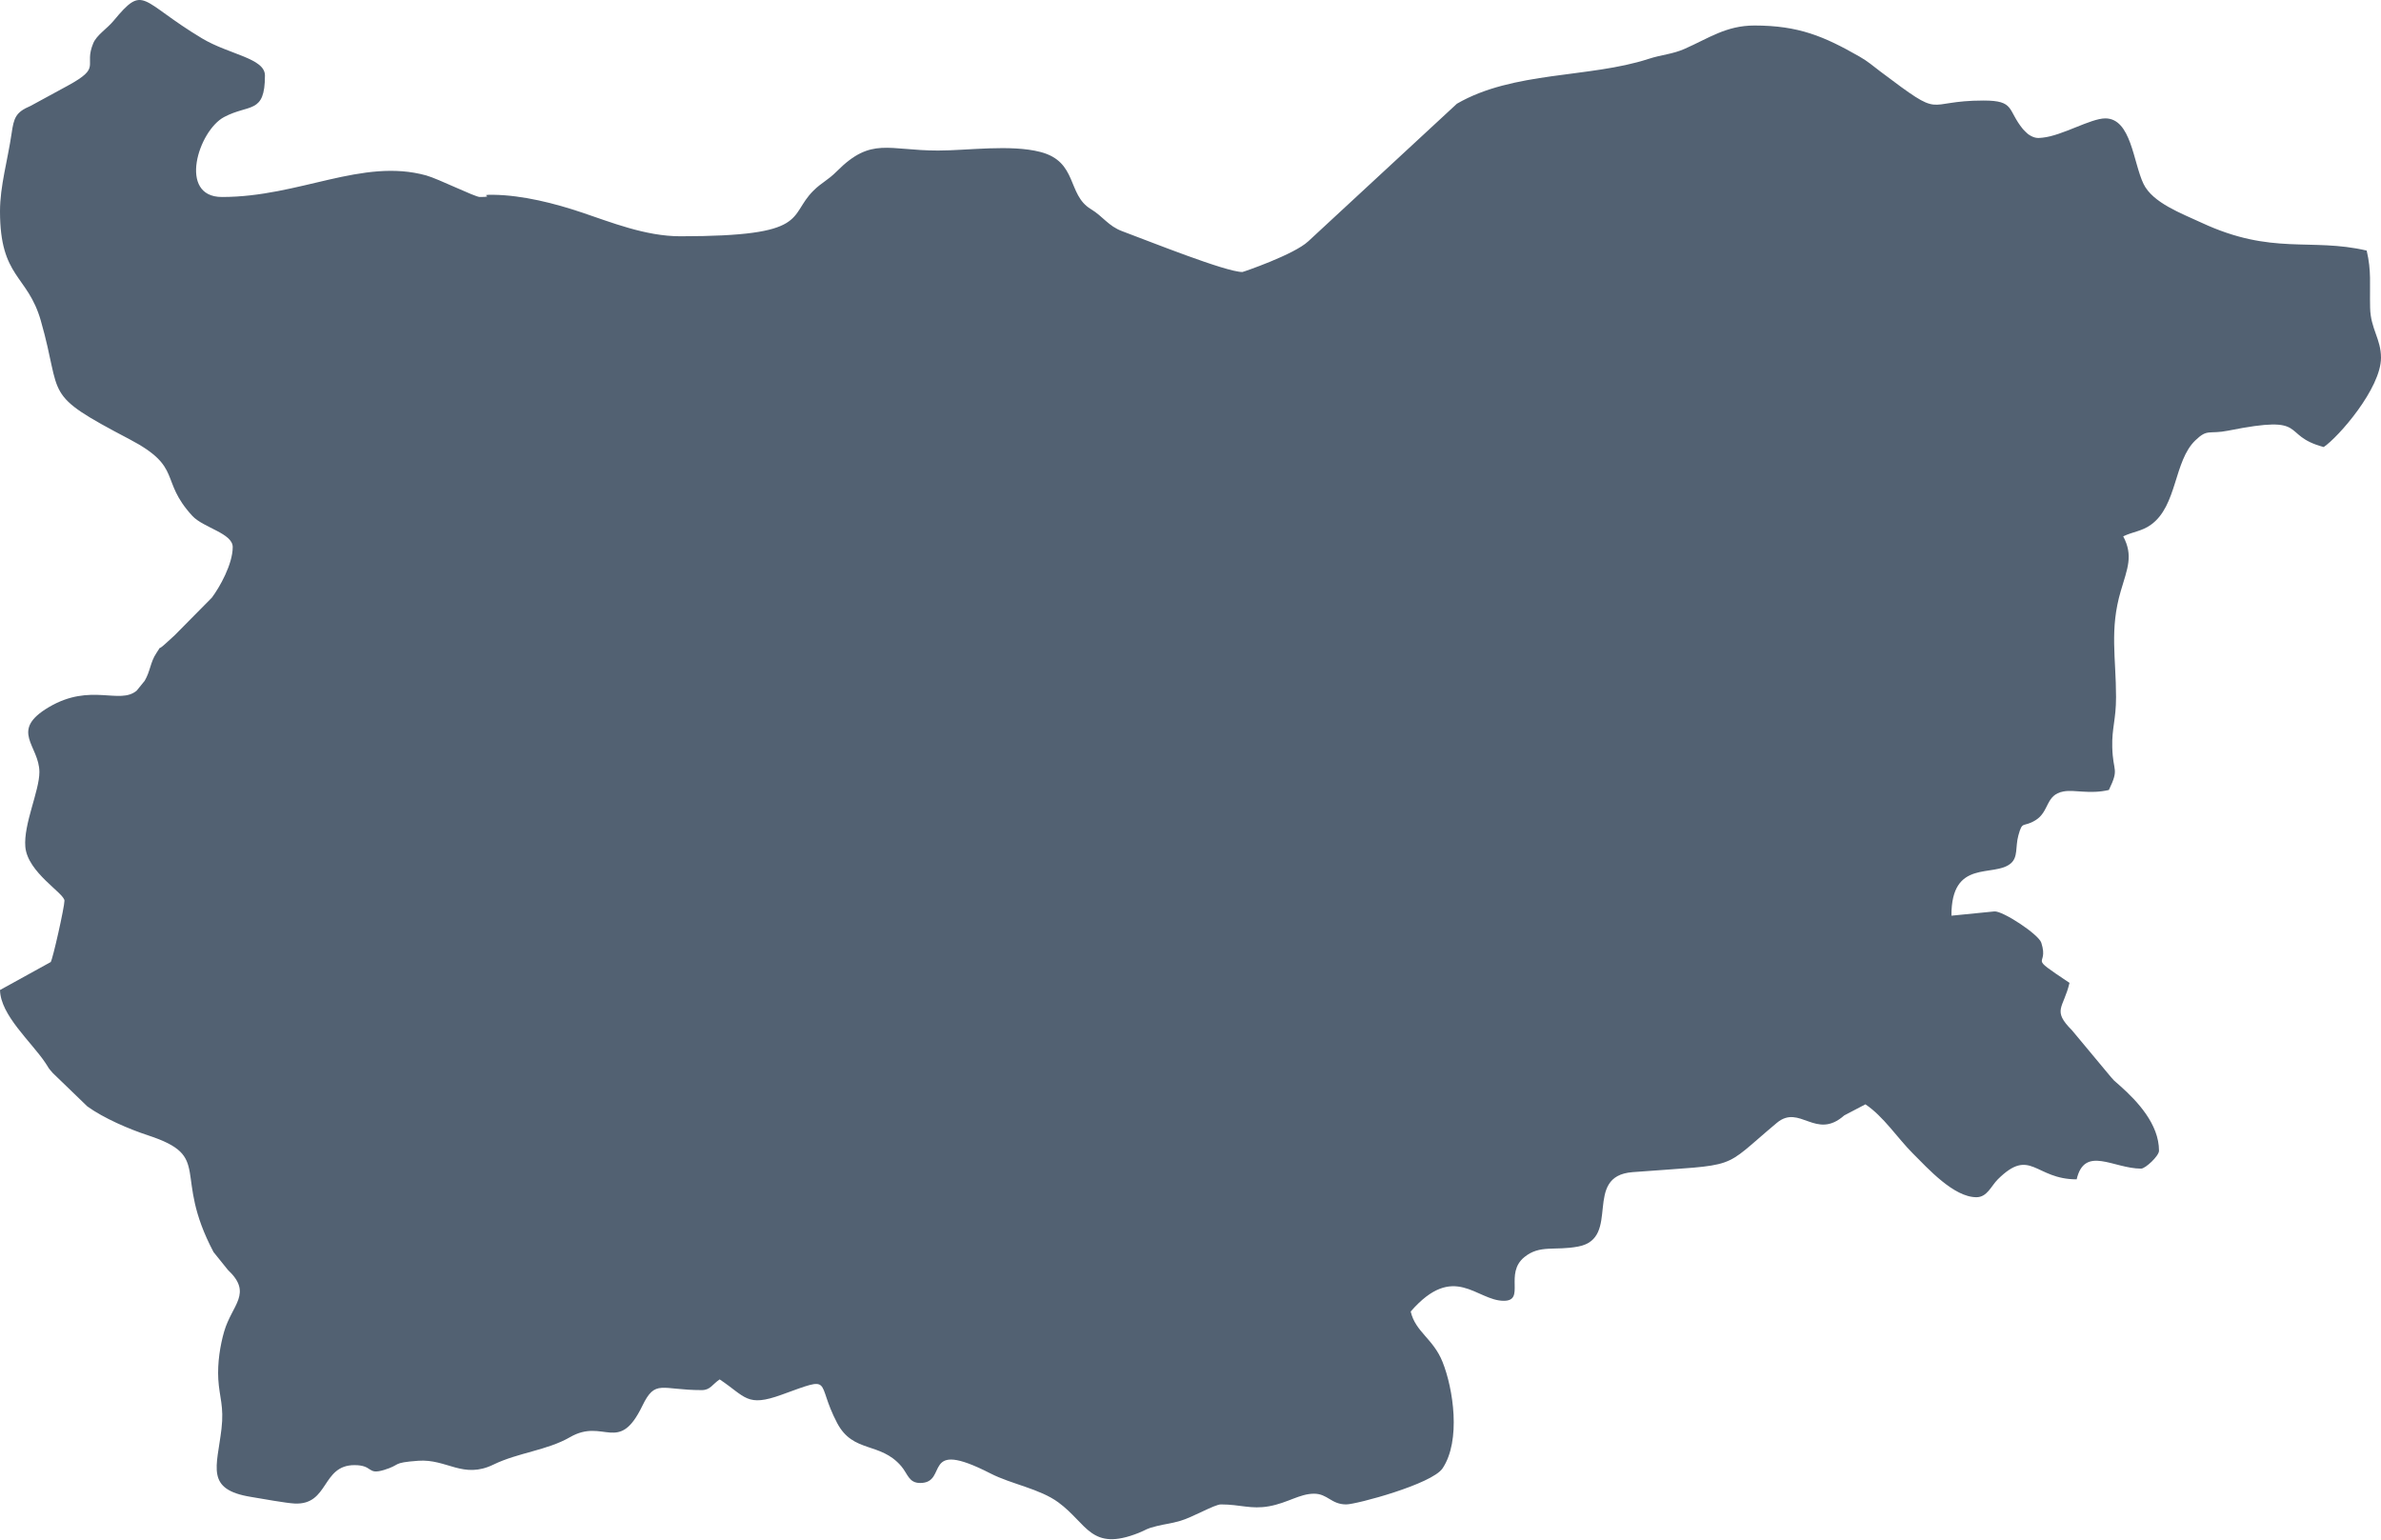
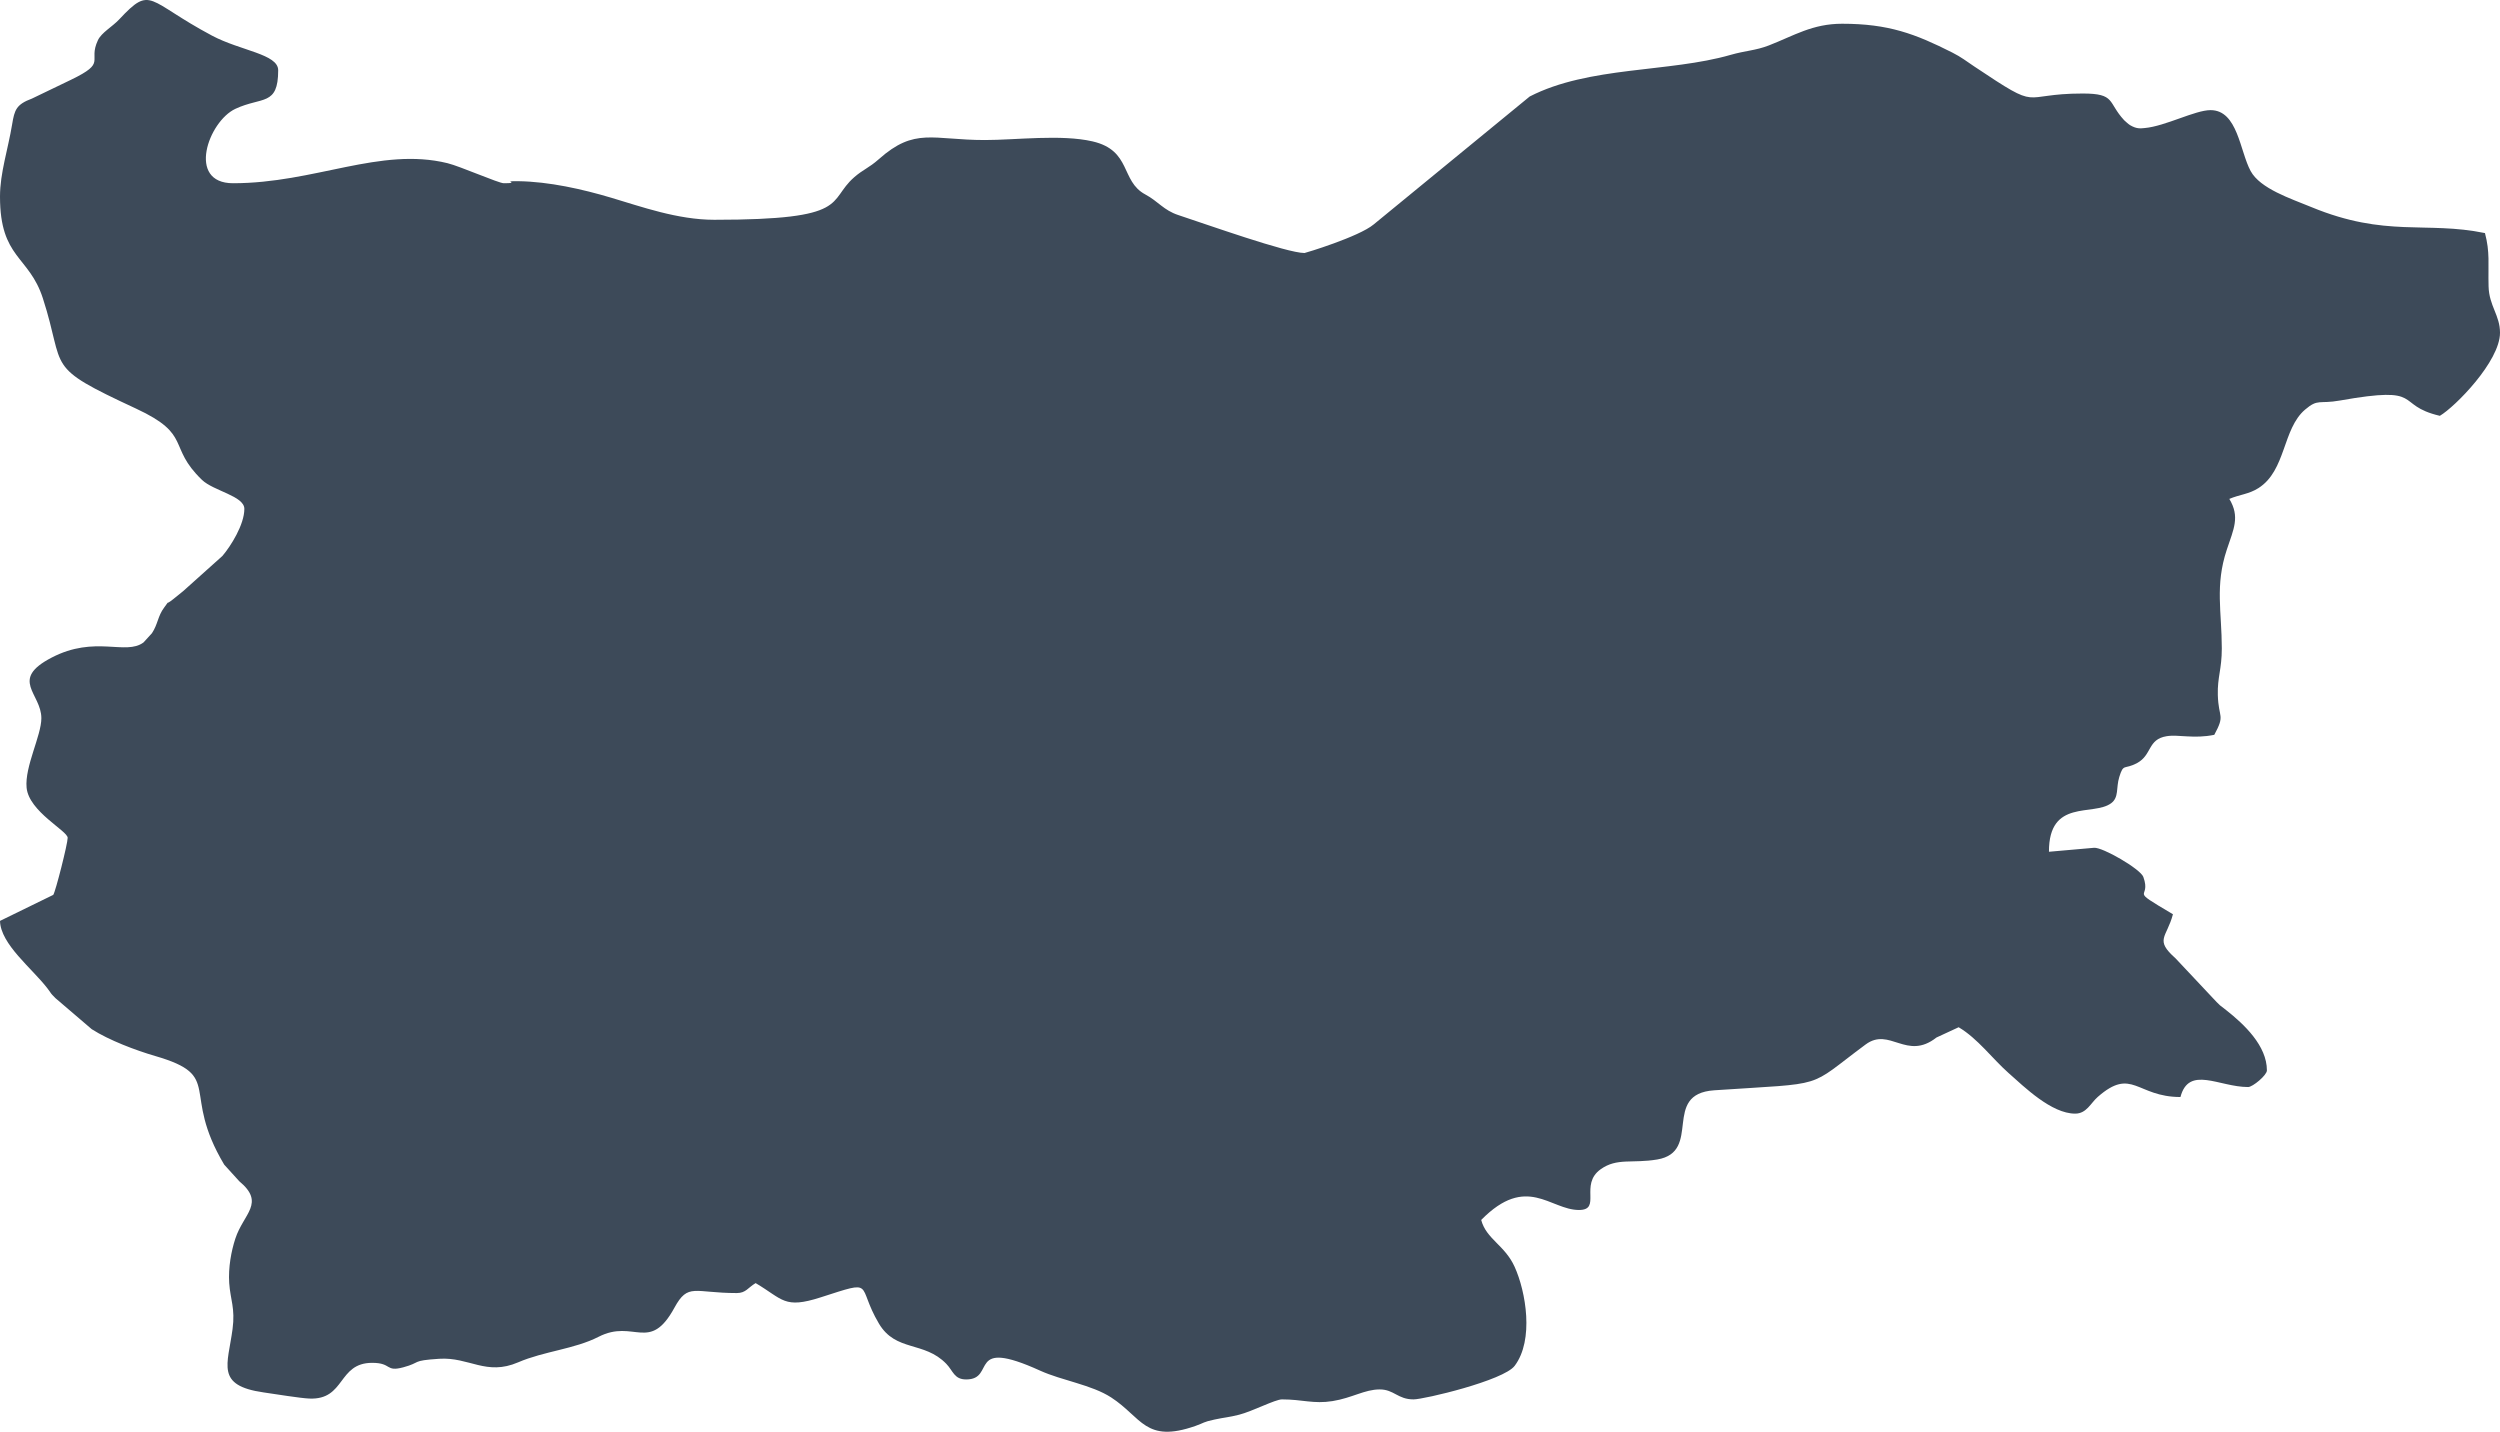
- <svg xmlns="http://www.w3.org/2000/svg" width="297" height="192" viewBox="0 0 297 192" fill="none">
-   <path fill-rule="evenodd" clip-rule="evenodd" d="M0 26.355C0 34.693 3.444 34.256 5.089 39.991C7.882 49.728 5.07 48.976 16.158 54.793C22.882 58.319 19.832 59.827 23.995 64.354C25.356 65.834 29.029 66.512 29.029 68.24C29.029 70.365 27.4 73.263 26.424 74.553L21.767 79.265C21.259 79.737 21.082 79.894 20.601 80.328C19.413 81.4 20.364 80.183 19.508 81.465C18.735 82.623 18.769 83.689 18.052 84.914L17.048 86.154C14.909 87.942 11.319 85.15 6.142 88.182C1.074 91.153 4.914 92.972 4.914 96.314C4.914 98.66 2.921 102.812 3.16 105.631C3.43 108.838 8.04 111.422 8.04 112.355C8.04 113.152 6.596 119.582 6.328 120.005L0 123.494C0.07 126.638 3.845 129.893 5.649 132.563C6.21 133.39 5.86 133.025 6.589 133.855L10.9 138.018C12.966 139.503 16.088 140.841 18.457 141.62C26.663 144.314 21.426 146.323 26.636 156.183L28.427 158.408C31.556 161.348 28.937 162.729 27.96 166.096C27.473 167.776 27.109 169.978 27.23 172.057C27.363 174.293 27.96 175.416 27.627 178.237C27.066 183.019 25.572 185.794 31.308 186.725C32.78 186.965 35.653 187.495 36.742 187.55C41.06 187.762 40.088 182.76 44.216 182.76C46.586 182.76 45.753 184.015 47.909 183.36C50.085 182.701 48.773 182.464 52.172 182.216C55.75 181.956 57.75 184.542 61.558 182.69C64.638 181.193 68.233 180.929 71.108 179.269C75.341 176.826 77.164 181.486 80.125 175.362C81.754 171.996 82.461 173.402 87.536 173.402C88.61 173.402 88.85 172.681 89.77 172.066C93.032 174.245 93.148 175.556 97.495 173.979C104.165 171.559 101.644 172.224 104.419 177.5C106.424 181.313 109.78 179.813 112.417 182.889C113.237 183.846 113.35 184.987 114.78 184.987C118.411 184.987 114.755 179.29 123.559 183.803C126.172 185.143 129.678 185.694 132.011 187.403C135.656 190.075 136.054 193.58 142.018 191.222C143.084 190.799 142.897 190.699 144.286 190.364C145.537 190.059 145.912 190.087 147.21 189.716C148.758 189.275 151.494 187.661 152.296 187.661C154.75 187.661 156.029 188.3 158.301 187.891C160.634 187.47 162.117 186.325 163.908 186.325C165.612 186.325 166.042 187.661 167.928 187.661C169.174 187.661 178.623 185.134 179.942 183.162C182.263 179.692 181.275 173.217 179.939 169.885C178.77 166.967 176.567 166.167 175.967 163.598C181.378 157.389 184.153 162.262 187.579 162.262C190.319 162.262 187.605 158.873 190.15 156.807C192.089 155.233 193.925 156.054 196.872 155.491C202.302 154.457 197.336 146.695 203.648 146.212C217.328 145.167 214.453 146.075 221.638 140.066C224.496 137.674 226.494 142.288 230.05 139.134L232.688 137.754C234.954 139.267 236.696 141.976 238.604 143.881C240.499 145.771 243.708 149.341 246.532 149.341C247.881 149.341 248.368 147.938 249.207 147.106C253.299 143.051 253.816 147.112 259.037 147.112C260.035 142.842 263.632 145.774 267.077 145.774C267.616 145.774 269.309 144.189 269.309 143.546C269.309 140.238 266.621 137.375 264.467 135.458C264.37 135.371 264.086 135.128 263.991 135.04C263.547 134.621 263.954 135.07 263.326 134.367L258.458 128.521C255.92 125.977 257.401 125.787 258.145 122.603C252.604 118.902 255.661 120.843 254.628 117.598C254.29 116.542 249.778 113.582 248.766 113.691L243.417 114.223C243.391 107.06 248.69 109.497 250.809 107.71C251.754 106.913 251.37 105.66 251.767 104.209C252.291 102.298 252.327 103.276 253.893 102.322C255.674 101.236 255.122 99.146 257.392 98.727C258.807 98.466 260.612 99.109 263.057 98.542C264.386 95.776 263.556 96.376 263.478 93.198C263.418 90.8 263.95 89.781 263.95 86.956C263.95 82.059 263.127 78.521 264.539 73.731C265.375 70.898 266.119 69.308 264.844 66.903C266.091 66.306 267.15 66.283 268.304 65.454C271.592 63.096 271.148 57.526 273.838 54.935C275.399 53.433 275.479 54.212 277.974 53.713C288.285 51.649 284.297 54.285 289.854 55.763C291.673 54.548 297 48.456 297 44.623C297 42.278 295.701 41.012 295.643 38.403C295.573 35.317 295.824 33.869 295.214 31.256C288.192 29.623 283.442 31.896 274.59 27.771C272.129 26.624 268.521 25.308 267.376 22.936C266.091 20.274 265.845 14.768 262.61 14.768C260.781 14.768 257.238 16.922 254.799 17.17C254.275 17.223 253.834 17.309 253.04 16.776C252.855 16.653 252.37 16.146 252.346 16.118C250.365 13.704 251.373 12.541 247.425 12.541C239.719 12.541 242.737 15.087 234.538 8.91C233.58 8.188 233.014 7.665 231.938 7.051C227.524 4.533 224.357 3.183 218.843 3.183C215.315 3.183 213.13 4.779 210.144 6.09C208.573 6.781 207.331 6.794 205.606 7.356C198.273 9.743 188.757 8.858 181.728 12.941L163.194 30.097C161.434 31.756 155.064 33.93 154.976 33.93C152.896 33.93 143.328 30.084 139.979 28.839C138.236 28.19 137.606 27.009 136.056 26.072C133.102 24.286 134.453 20.175 129.786 18.958C126.068 17.991 120.679 18.779 117.014 18.779C110.759 18.779 108.692 17.043 104.403 21.348C103.221 22.533 102.533 22.727 101.476 23.773C98.207 26.999 101.2 29.473 84.857 29.473C80.514 29.473 76.164 27.707 72.63 26.522C69.2 25.369 65.242 24.356 61.561 24.298C59.373 24.264 62.017 24.572 59.846 24.572C59.243 24.572 54.645 22.292 53.163 21.883C45.172 19.674 37.388 24.572 27.689 24.572C22.143 24.572 24.755 16.288 27.962 14.595C31.114 12.93 33.049 14.264 33.049 9.421C33.049 7.245 28.585 6.816 25.193 4.782C17.4 0.105 18.035 -2.076 14.158 2.604C13.347 3.582 12.063 4.367 11.635 5.387C10.399 8.335 12.792 8.322 8.429 10.701L3.803 13.217C1.931 14.004 1.726 14.731 1.445 16.656C0.956 20.007 0 23.197 0 26.355Z" fill="#526172" />
+ <svg xmlns="http://www.w3.org/2000/svg" width="901" height="516" viewBox="0 0 901 516" fill="none">
+   <path fill-rule="evenodd" clip-rule="evenodd" d="M0 70.828C0 93.238 10.447 92.063 15.439 107.477C23.913 133.645 15.38 131.623 49.019 147.255C69.418 156.732 60.164 160.786 72.792 172.95C76.923 176.928 88.064 178.752 88.064 183.395C88.064 189.105 83.122 196.893 80.162 200.361L66.034 213.024C64.494 214.294 63.958 214.716 62.498 215.883C58.894 218.761 61.777 215.492 59.182 218.937C56.835 222.05 56.939 224.913 54.763 228.206L51.717 231.539C45.23 236.345 34.337 228.84 18.633 236.99C3.257 244.974 14.907 249.864 14.907 258.843C14.907 265.15 8.861 276.307 9.587 283.885C10.406 292.501 24.39 299.446 24.39 301.954C24.39 304.096 20.011 321.378 19.196 322.512L0 331.89C0.212 340.339 11.663 349.087 17.137 356.263C18.84 358.484 17.777 357.505 19.989 359.735L33.067 370.924C39.333 374.914 48.807 378.509 55.993 380.604C80.887 387.843 64.998 393.242 80.806 419.741L86.239 425.722C95.731 433.622 87.784 437.333 84.82 446.384C83.343 450.899 82.239 456.816 82.608 462.403C83.009 468.411 84.82 471.43 83.811 479.011C82.108 491.865 77.576 499.323 94.979 501.823C99.443 502.468 108.161 503.894 111.463 504.041C124.563 504.61 121.612 491.168 134.136 491.168C141.326 491.168 138.799 494.54 145.34 492.78C151.94 491.008 147.962 490.371 158.274 489.706C169.127 489.006 175.195 495.958 186.746 490.981C196.089 486.955 206.996 486.246 215.717 481.786C228.561 475.22 234.089 487.743 243.072 471.286C248.014 462.24 250.158 466.018 265.556 466.018C268.813 466.018 269.543 464.079 272.332 462.427C282.229 468.284 282.581 471.808 295.767 467.567C316.003 461.065 308.354 462.853 316.774 477.032C322.855 487.277 333.037 483.248 341.038 491.514C343.524 494.086 343.867 497.152 348.205 497.152C359.22 497.152 348.128 481.842 374.839 493.971C382.763 497.571 393.399 499.052 400.476 503.647C411.536 510.826 412.744 520.247 430.836 513.908C434.07 512.773 433.503 512.502 437.715 511.603C441.513 510.782 442.648 510.858 446.585 509.862C451.284 508.676 459.582 504.34 462.015 504.34C469.462 504.34 473.34 506.056 480.233 504.957C487.31 503.826 491.811 500.748 497.244 500.748C502.411 500.748 503.718 504.34 509.439 504.34C513.219 504.34 541.884 497.547 545.884 492.247C552.926 482.921 549.93 465.521 545.875 456.565C542.33 448.725 535.645 446.575 533.825 439.67C550.241 422.983 558.661 436.079 569.054 436.079C577.365 436.079 569.13 426.972 576.852 421.418C582.735 417.189 588.303 419.395 597.246 417.882C613.716 415.102 598.651 394.241 617.802 392.943C659.302 390.136 650.581 392.577 672.376 376.427C681.048 370 687.107 382.4 697.897 373.922L705.897 370.215C712.772 374.281 718.056 381.559 723.845 386.68C729.594 391.761 739.329 401.353 747.898 401.353C751.988 401.353 753.466 397.582 756.011 395.348C768.427 384.45 769.995 395.364 785.834 395.364C788.862 383.889 799.773 391.769 810.224 391.769C811.86 391.769 816.995 387.508 816.995 385.78C816.995 376.889 808.841 369.196 802.304 364.043C802.012 363.808 801.151 363.155 800.863 362.92C799.516 361.793 800.75 363 798.845 361.113L784.077 345.4C776.378 338.563 780.87 338.054 783.127 329.497C766.319 319.55 775.59 324.766 772.459 316.046C771.432 313.207 757.745 305.251 754.673 305.546L738.446 306.975C738.37 287.723 754.443 294.273 760.872 289.471C763.737 287.329 762.575 283.96 763.778 280.062C765.368 274.925 765.476 277.553 770.229 274.989C775.63 272.07 773.955 266.456 780.843 265.329C785.136 264.628 790.609 266.357 798.029 264.831C802.061 257.397 799.543 259.01 799.304 250.469C799.124 244.026 800.737 241.287 800.737 233.693C800.737 220.533 798.241 211.025 802.525 198.151C805.062 190.538 807.318 186.266 803.449 179.803C807.233 178.198 810.445 178.135 813.945 175.909C823.919 169.57 822.572 154.602 830.736 147.638C835.47 143.6 835.714 145.695 843.282 144.353C874.56 138.806 862.464 145.89 879.322 149.864C884.841 146.598 901 130.225 901 119.924C901 113.621 897.058 110.22 896.882 103.208C896.671 94.914 897.432 91.024 895.581 84C874.281 79.612 859.869 85.72 833.015 74.634C825.55 71.552 814.603 68.017 811.13 61.642C807.233 54.486 806.485 39.69 796.673 39.69C791.123 39.69 780.374 45.479 772.977 46.144C771.387 46.288 770.049 46.519 767.639 45.085C767.08 44.755 765.607 43.393 765.535 43.317C759.525 36.831 762.584 33.705 750.605 33.705C727.229 33.705 736.383 40.546 711.511 23.945C708.605 22.006 706.889 20.601 703.622 18.948C690.234 12.183 680.624 8.556 663.897 8.556C653.193 8.556 646.567 12.844 637.507 16.368C632.741 18.224 628.975 18.259 623.74 19.768C601.494 26.183 572.626 23.806 551.304 34.78L495.077 80.886C489.739 85.346 470.412 91.187 470.146 91.187C463.835 91.187 434.809 80.85 424.65 77.505C419.361 75.761 417.451 72.588 412.748 70.067C403.788 65.269 407.887 54.219 393.728 50.95C382.447 48.35 366.099 50.469 354.98 50.469C336.005 50.469 329.734 45.802 316.724 57.373C313.138 60.559 311.052 61.08 307.845 63.891C297.929 72.56 307.007 79.21 257.429 79.21C244.252 79.21 231.057 74.463 220.335 71.278C209.928 68.18 197.923 65.456 186.755 65.301C180.119 65.209 188.138 66.038 181.551 66.038C179.722 66.038 165.775 59.91 161.279 58.811C137.038 52.874 113.422 66.038 84 66.038C67.174 66.038 75.098 43.775 84.829 39.224C94.389 34.748 100.259 38.336 100.259 25.319C100.259 19.47 86.717 18.319 76.427 12.852C52.785 0.281 54.713 -5.58 42.951 6.999C40.491 9.627 36.594 11.737 35.297 14.477C31.549 22.401 38.806 22.365 25.57 28.76L11.537 35.521C5.856 37.635 5.235 39.59 4.383 44.763C2.901 53.77 0 62.343 0 70.828Z" fill="#3D4A59" />
</svg>
